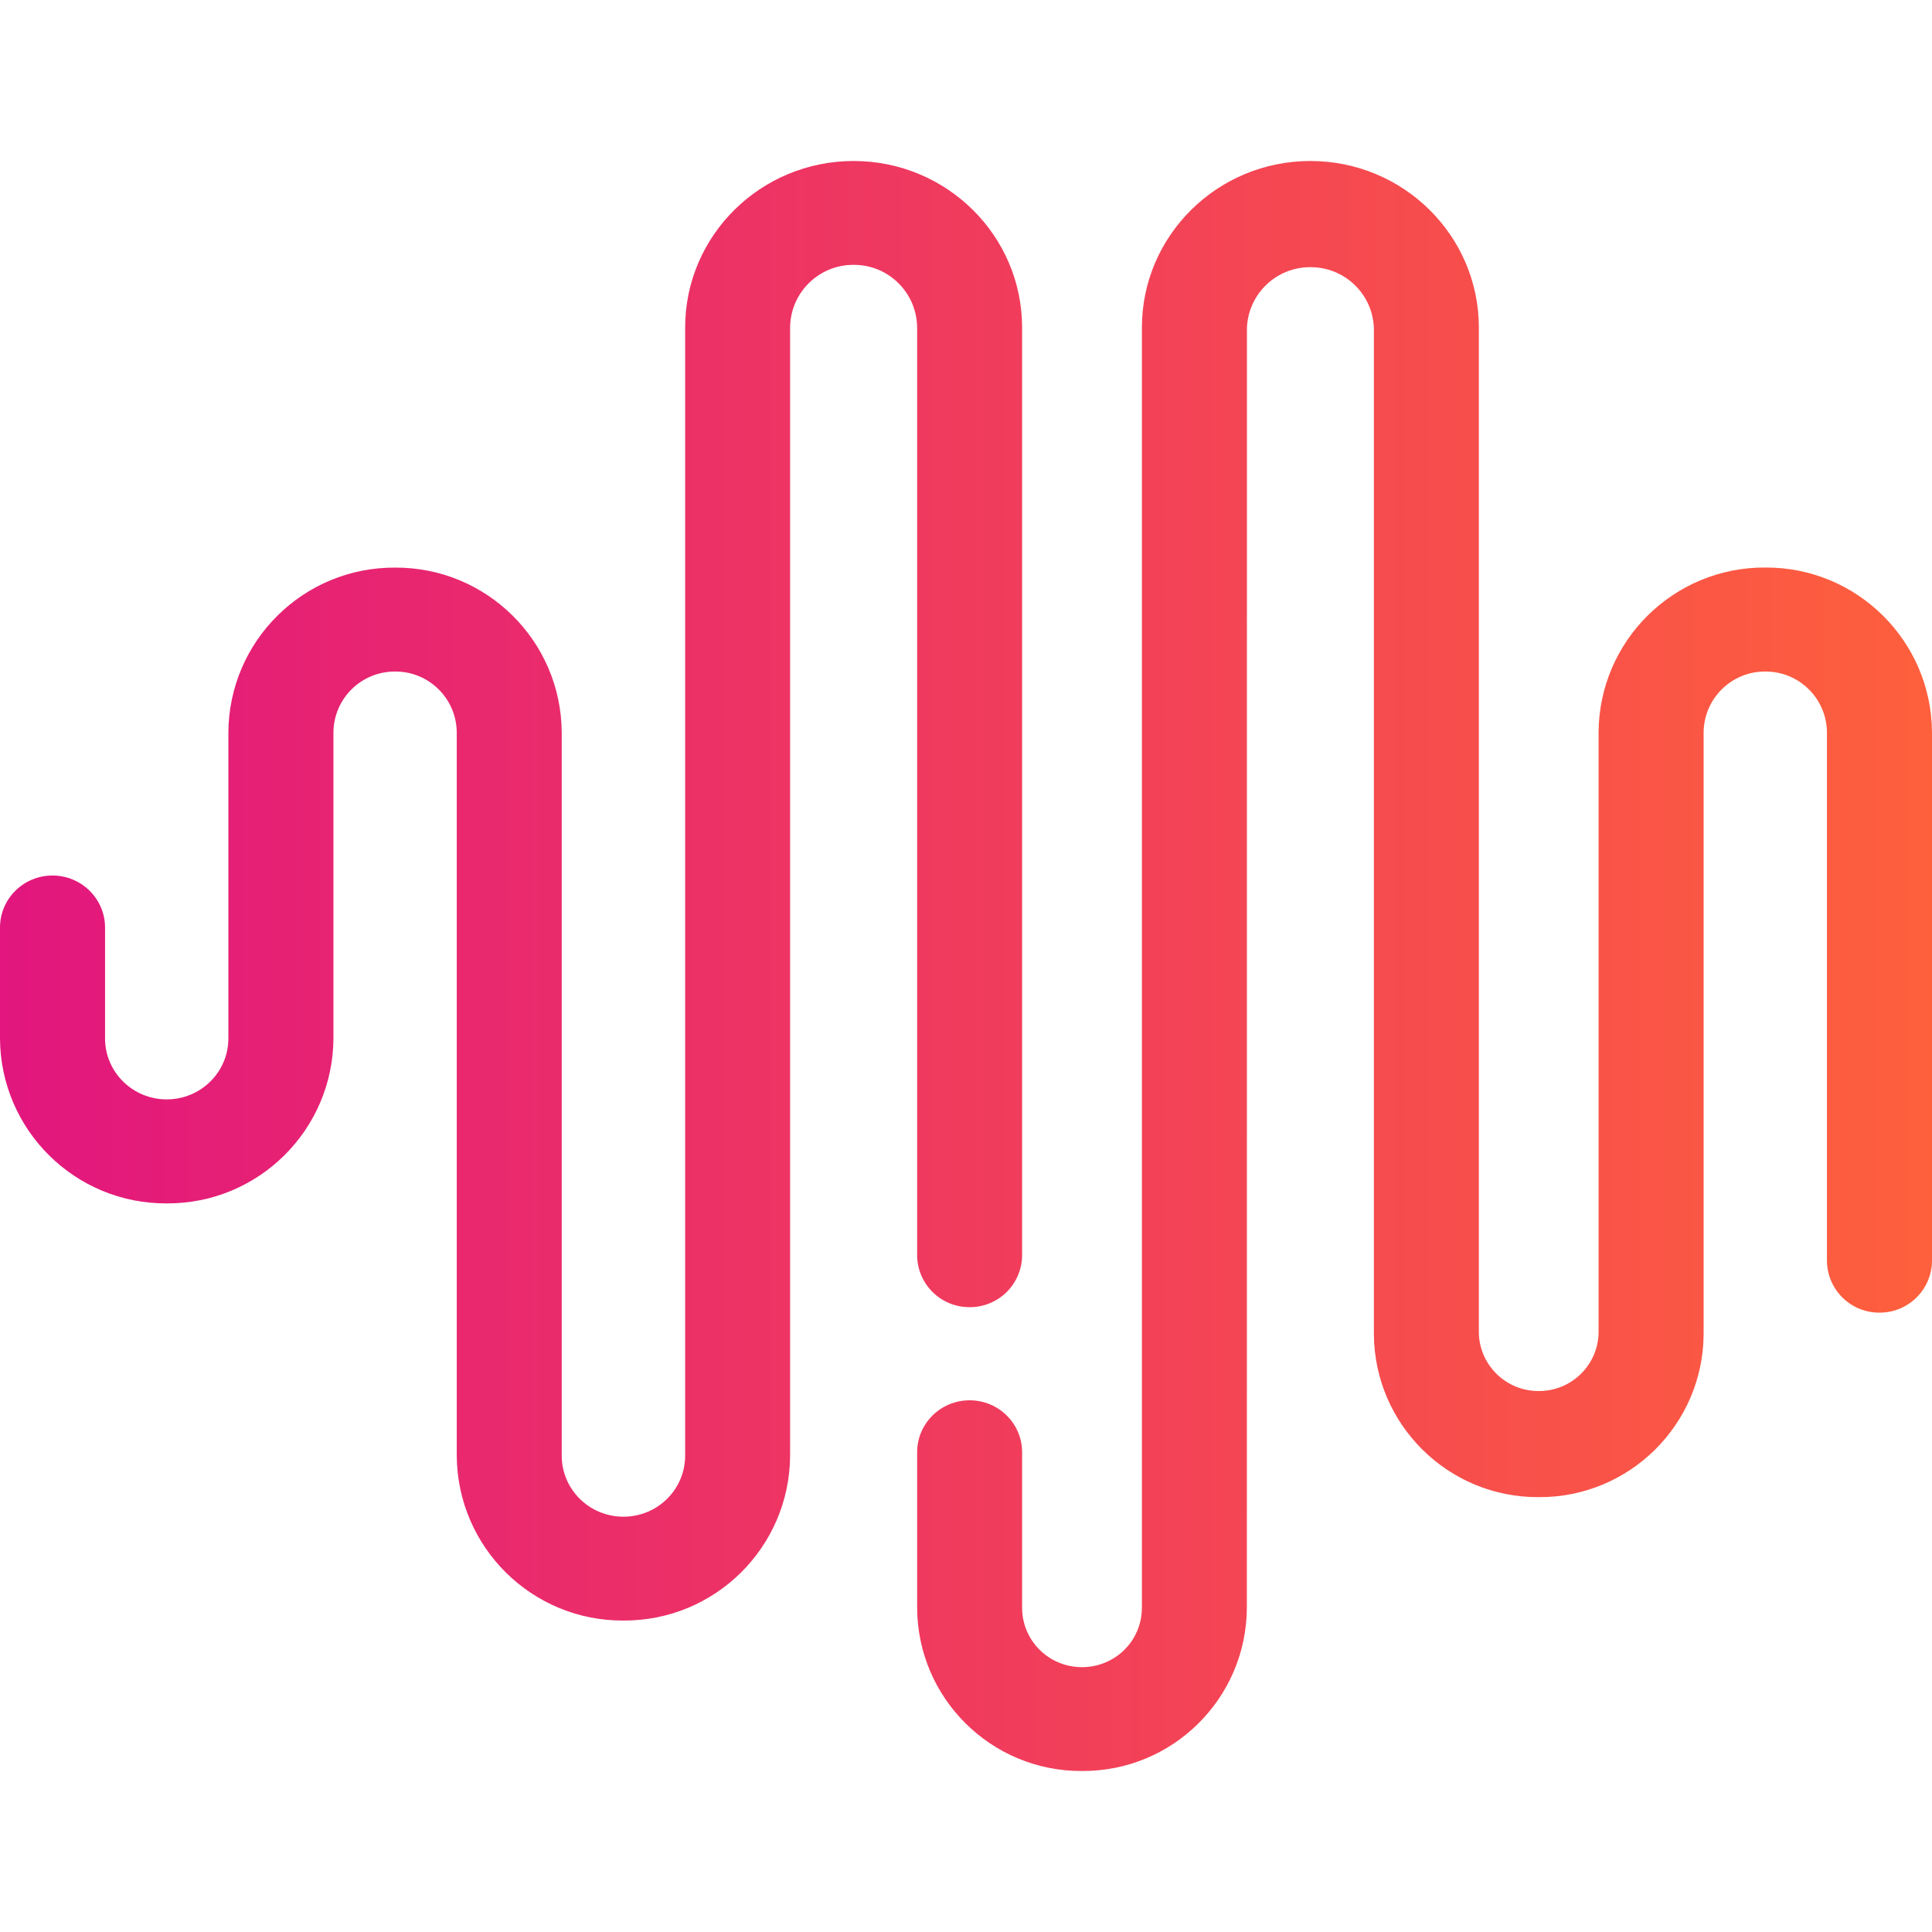
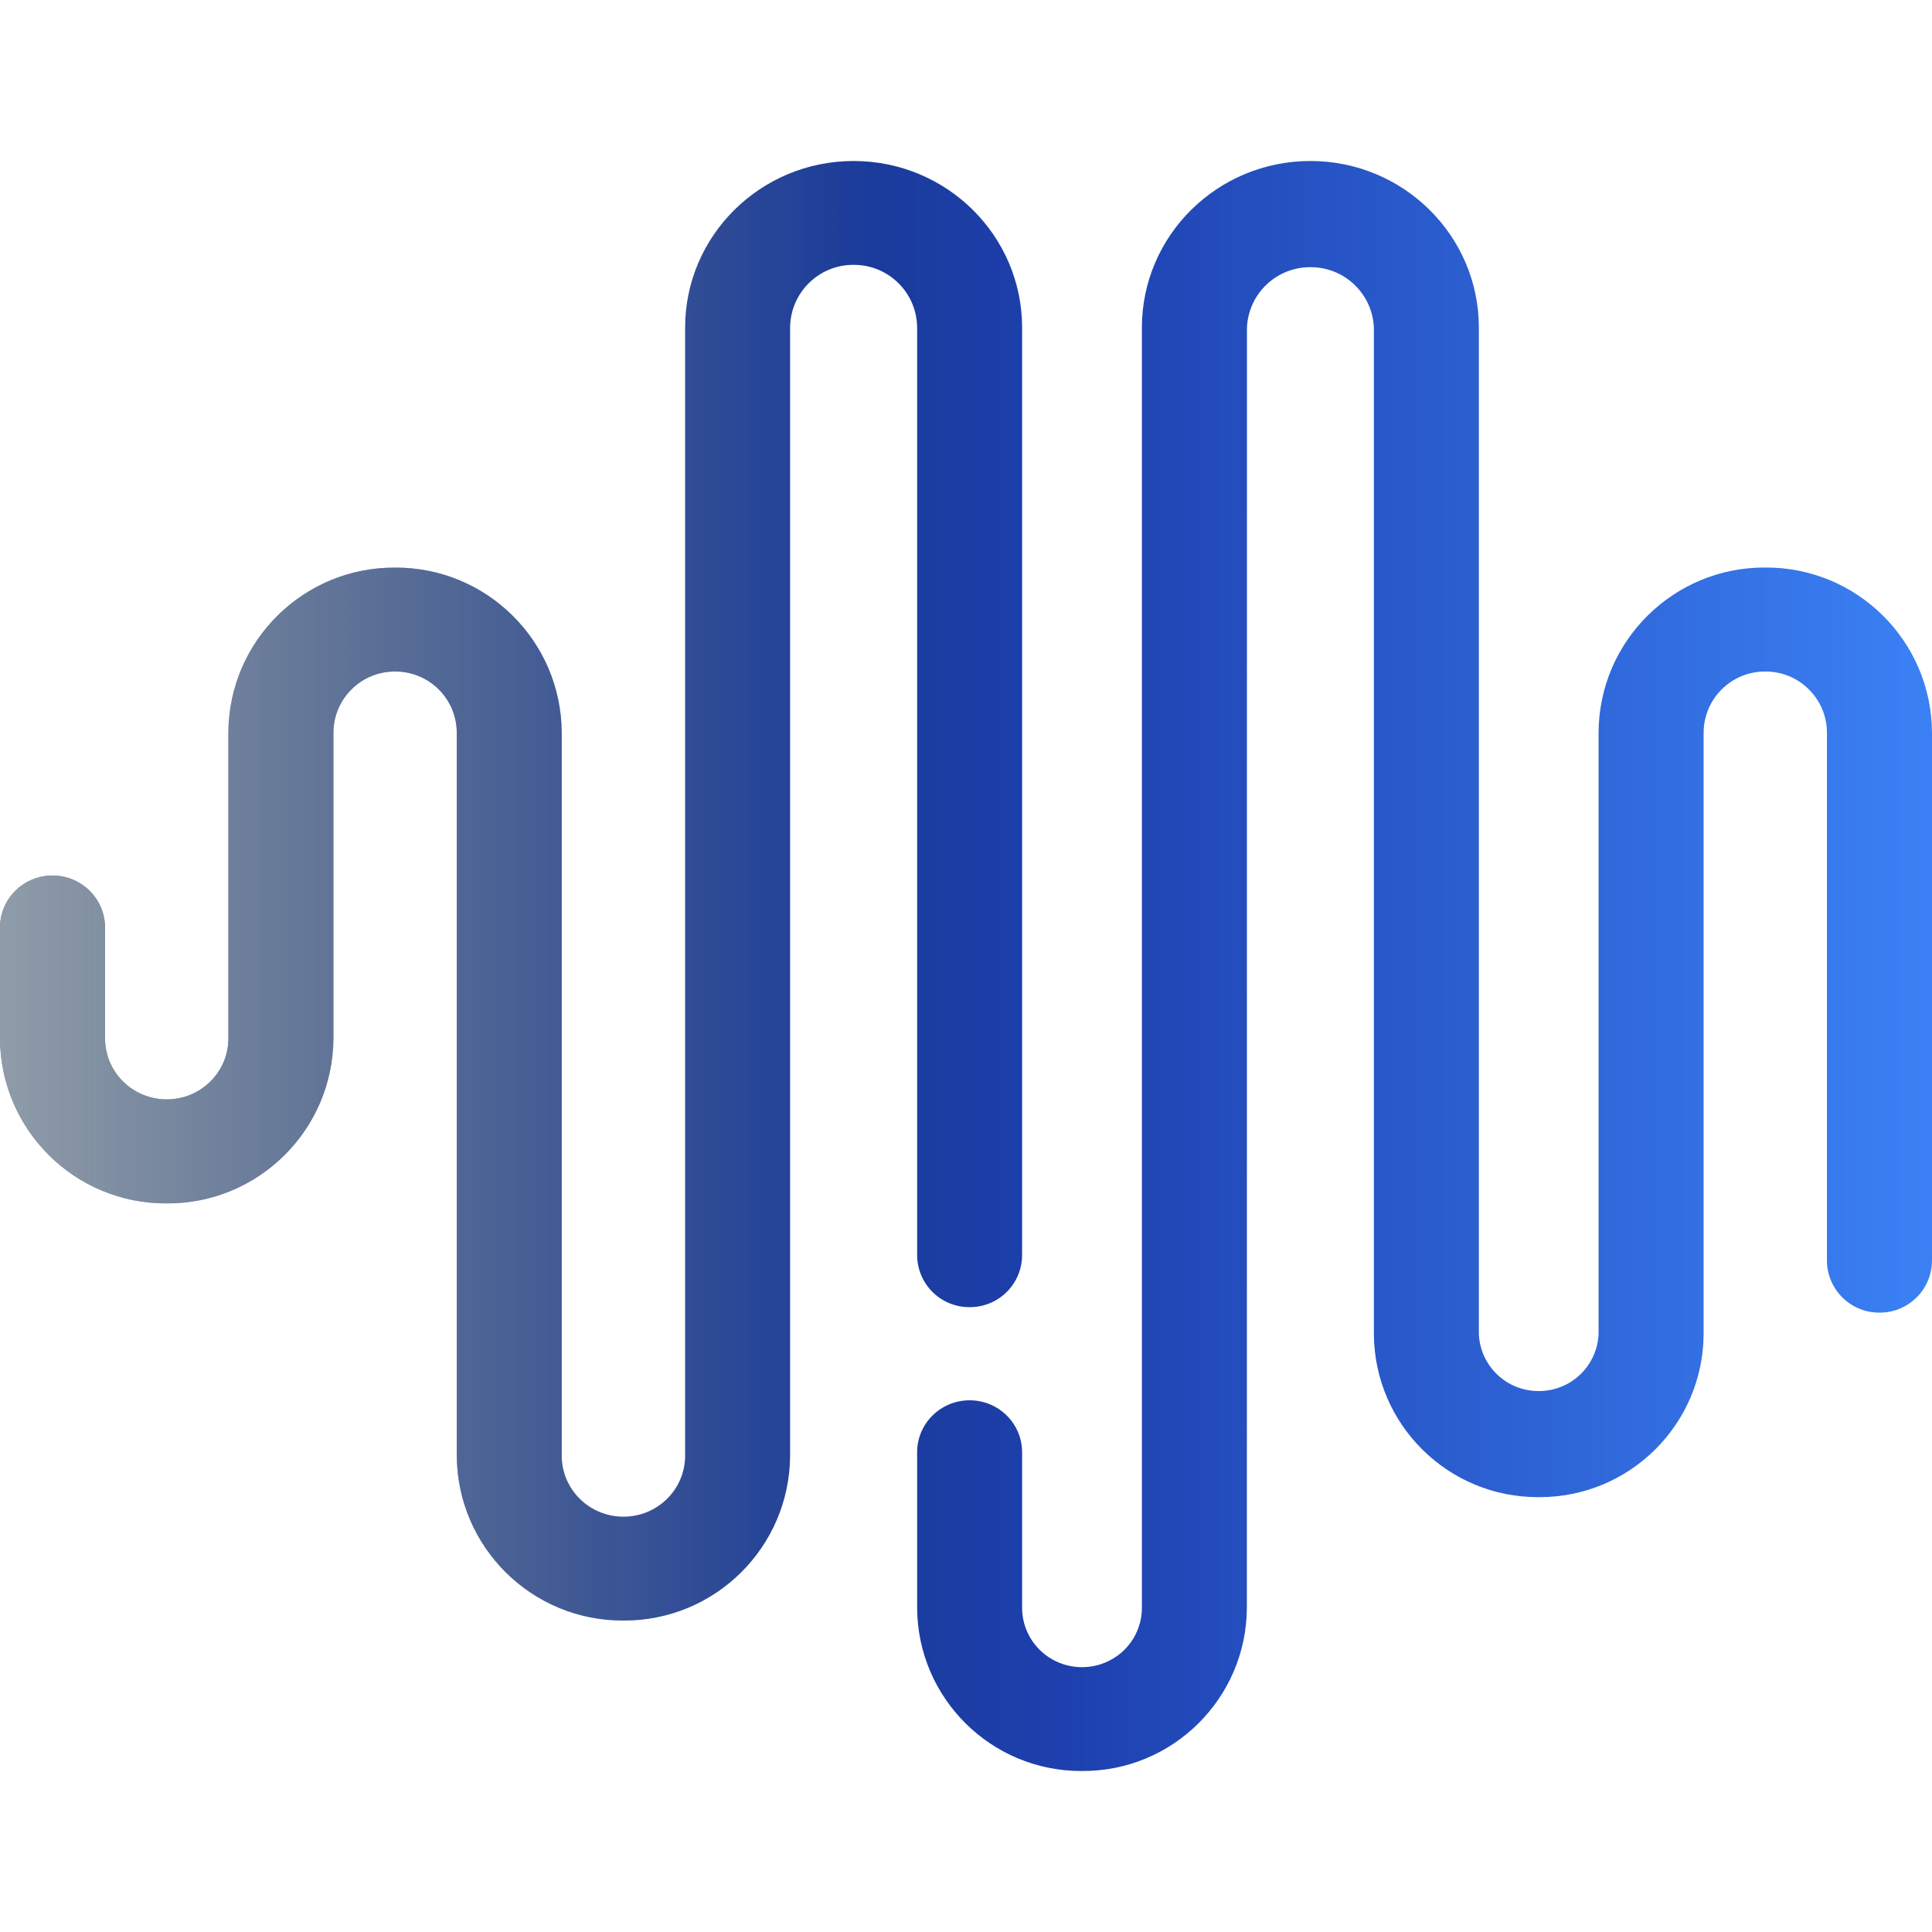
<svg xmlns="http://www.w3.org/2000/svg" viewBox="0 0 24 24">
-   <path fill="url(#bf-minimax-grad-1)" fill-rule="nonzero" d="M16.278 2c1.156 0 2.093.927 2.093 2.07v12.501a.74.74 0 00.744.709.74.74 0 00.743-.709V9.099a2.06 2.06 0 012.071-2.049A2.06 2.06 0 0124 9.1v6.561a.649.649 0 01-.652.645.649.649 0 01-.653-.645V9.1a.762.762 0 00-.766-.758.762.762 0 00-.766.758v7.472a2.037 2.037 0 01-2.048 2.026 2.037 2.037 0 01-2.048-2.026v-12.5a.785.785 0 00-.788-.753.785.785 0 00-.789.752l-.001 15.904A2.037 2.037 0 0113.441 22a2.037 2.037 0 01-2.048-2.026V18.04c0-.356.292-.645.652-.645.36 0 .652.289.652.645v1.934c0 .263.142.506.372.638.23.131.514.131.744 0a.734.734 0 00.372-.638V4.07c0-1.143.937-2.07 2.093-2.07zm-5.674 0c1.156 0 2.093.927 2.093 2.07v11.523a.648.648 0 01-.652.645.648.648 0 01-.652-.645V4.07a.785.785 0 00-.789-.78.785.785 0 00-.789.78v14.013a2.06 2.06 0 01-2.07 2.048 2.06 2.06 0 01-2.071-2.048V9.1a.762.762 0 00-.766-.758.762.762 0 00-.766.758v3.8a2.06 2.06 0 01-2.071 2.049A2.06 2.06 0 010 12.9v-1.378c0-.357.292-.646.652-.646.36 0 .653.29.653.646V12.9c0 .418.343.757.766.757s.766-.339.766-.757V9.099a2.06 2.06 0 012.07-2.048 2.06 2.06 0 012.071 2.048v8.984c0 .419.343.758.767.758.423 0 .766-.339.766-.758V4.07c0-1.143.937-2.07 2.093-2.07z" />
+   <path fill="url(#mm-mark-grad)" fill-rule="nonzero" d="M16.278 2c1.156 0 2.093.927 2.093 2.07v12.501a.74.74 0 00.744.709.74.74 0 00.743-.709V9.099a2.06 2.06 0 012.071-2.049A2.06 2.06 0 0124 9.1v6.561a.649.649 0 01-.652.645.649.649 0 01-.653-.645V9.1a.762.762 0 00-.766-.758.762.762 0 00-.766.758v7.472a2.037 2.037 0 01-2.048 2.026 2.037 2.037 0 01-2.048-2.026v-12.5a.785.785 0 00-.788-.753.785.785 0 00-.789.752l-.001 15.904A2.037 2.037 0 0113.441 22a2.037 2.037 0 01-2.048-2.026V18.04c0-.356.292-.645.652-.645.36 0 .652.289.652.645v1.934c0 .263.142.506.372.638.23.131.514.131.744 0a.734.734 0 00.372-.638V4.07c0-1.143.937-2.07 2.093-2.07zm-5.674 0c1.156 0 2.093.927 2.093 2.07v11.523a.648.648 0 01-.652.645.648.648 0 01-.652-.645V4.07a.785.785 0 00-.789-.78.785.785 0 00-.789.78v14.013a2.06 2.06 0 01-2.07 2.048 2.06 2.06 0 01-2.071-2.048V9.1a.762.762 0 00-.766-.758.762.762 0 00-.766.758v3.8a2.06 2.06 0 01-2.071 2.049A2.06 2.06 0 010 12.9v-1.378c0-.357.292-.646.652-.646.36 0 .653.29.653.646V12.9c0 .418.343.757.766.757s.766-.339.766-.757V9.099a2.06 2.06 0 012.07-2.048 2.06 2.06 0 012.071 2.048v8.984c0 .419.343.758.767.758.423 0 .766-.339.766-.758V4.07c0-1.143.937-2.07 2.093-2.07z" />
+   <path fill="url(#mm-mark-highlight)" fill-rule="nonzero" d="M16.278 2c1.156 0 2.093.927 2.093 2.07v12.501a.74.74 0 00.744.709.74.74 0 00.743-.709V9.099a2.06 2.06 0 012.071-2.049A2.06 2.06 0 0124 9.1v6.561a.649.649 0 01-.652.645.649.649 0 01-.653-.645V9.1a.762.762 0 00-.766-.758.762.762 0 00-.766.758v7.472a2.037 2.037 0 01-2.048 2.026 2.037 2.037 0 01-2.048-2.026v-12.5a.785.785 0 00-.788-.753.785.785 0 00-.789.752l-.001 15.904A2.037 2.037 0 0113.441 22a2.037 2.037 0 01-2.048-2.026V18.04c0-.356.292-.645.652-.645.36 0 .652.289.652.645v1.934c0 .263.142.506.372.638.23.131.514.131.744 0a.734.734 0 00.372-.638V4.07c0-1.143.937-2.07 2.093-2.07zm-5.674 0c1.156 0 2.093.927 2.093 2.07v11.523a.648.648 0 01-.652.645.648.648 0 01-.652-.645V4.07a.785.785 0 00-.789-.78.785.785 0 00-.789.78v14.013a2.06 2.06 0 01-2.07 2.048 2.06 2.06 0 01-2.071-2.048V9.1a.762.762 0 00-.766-.758.762.762 0 00-.766.758v3.8a2.06 2.06 0 01-2.071 2.049A2.06 2.06 0 010 12.9v-1.378c0-.357.292-.646.652-.646.36 0 .653.29.653.646V12.9c0 .418.343.757.766.757s.766-.339.766-.757V9.099a2.06 2.06 0 012.07-2.048 2.06 2.06 0 012.071 2.048v8.984c0 .419.343.758.767.758.423 0 .766-.339.766-.758V4.07c0-1.143.937-2.07 2.093-2.07z" />
  <defs>
-     <linearGradient id="bf-minimax-grad-1" x1="0%" x2="100.182%" y1="50.057%" y2="50.057%">
-       <stop offset="0%" stop-color="#E2167E" />
-       <stop offset="100%" stop-color="#FE603C" />
+     <linearGradient id="mm-mark-grad" x1="0%" x2="100.182%" y1="50.057%" y2="50.057%">
+       <stop offset="0%" stop-color="#0A2540" />
+       <stop offset="55%" stop-color="#1E40AF" />
+       <stop offset="100%" stop-color="#3B82F6" />
+     </linearGradient>
+     <linearGradient id="mm-mark-highlight" x1="0%" x2="100.182%" y1="50.057%" y2="50.057%">
+       <stop offset="0%" stop-color="#FFFFFF" stop-opacity="0.55" />
+       <stop offset="45%" stop-color="#FFFFFF" stop-opacity="0" />
+       <stop offset="100%" stop-color="#FFFFFF" stop-opacity="0" />
    </linearGradient>
  </defs>
</svg>
